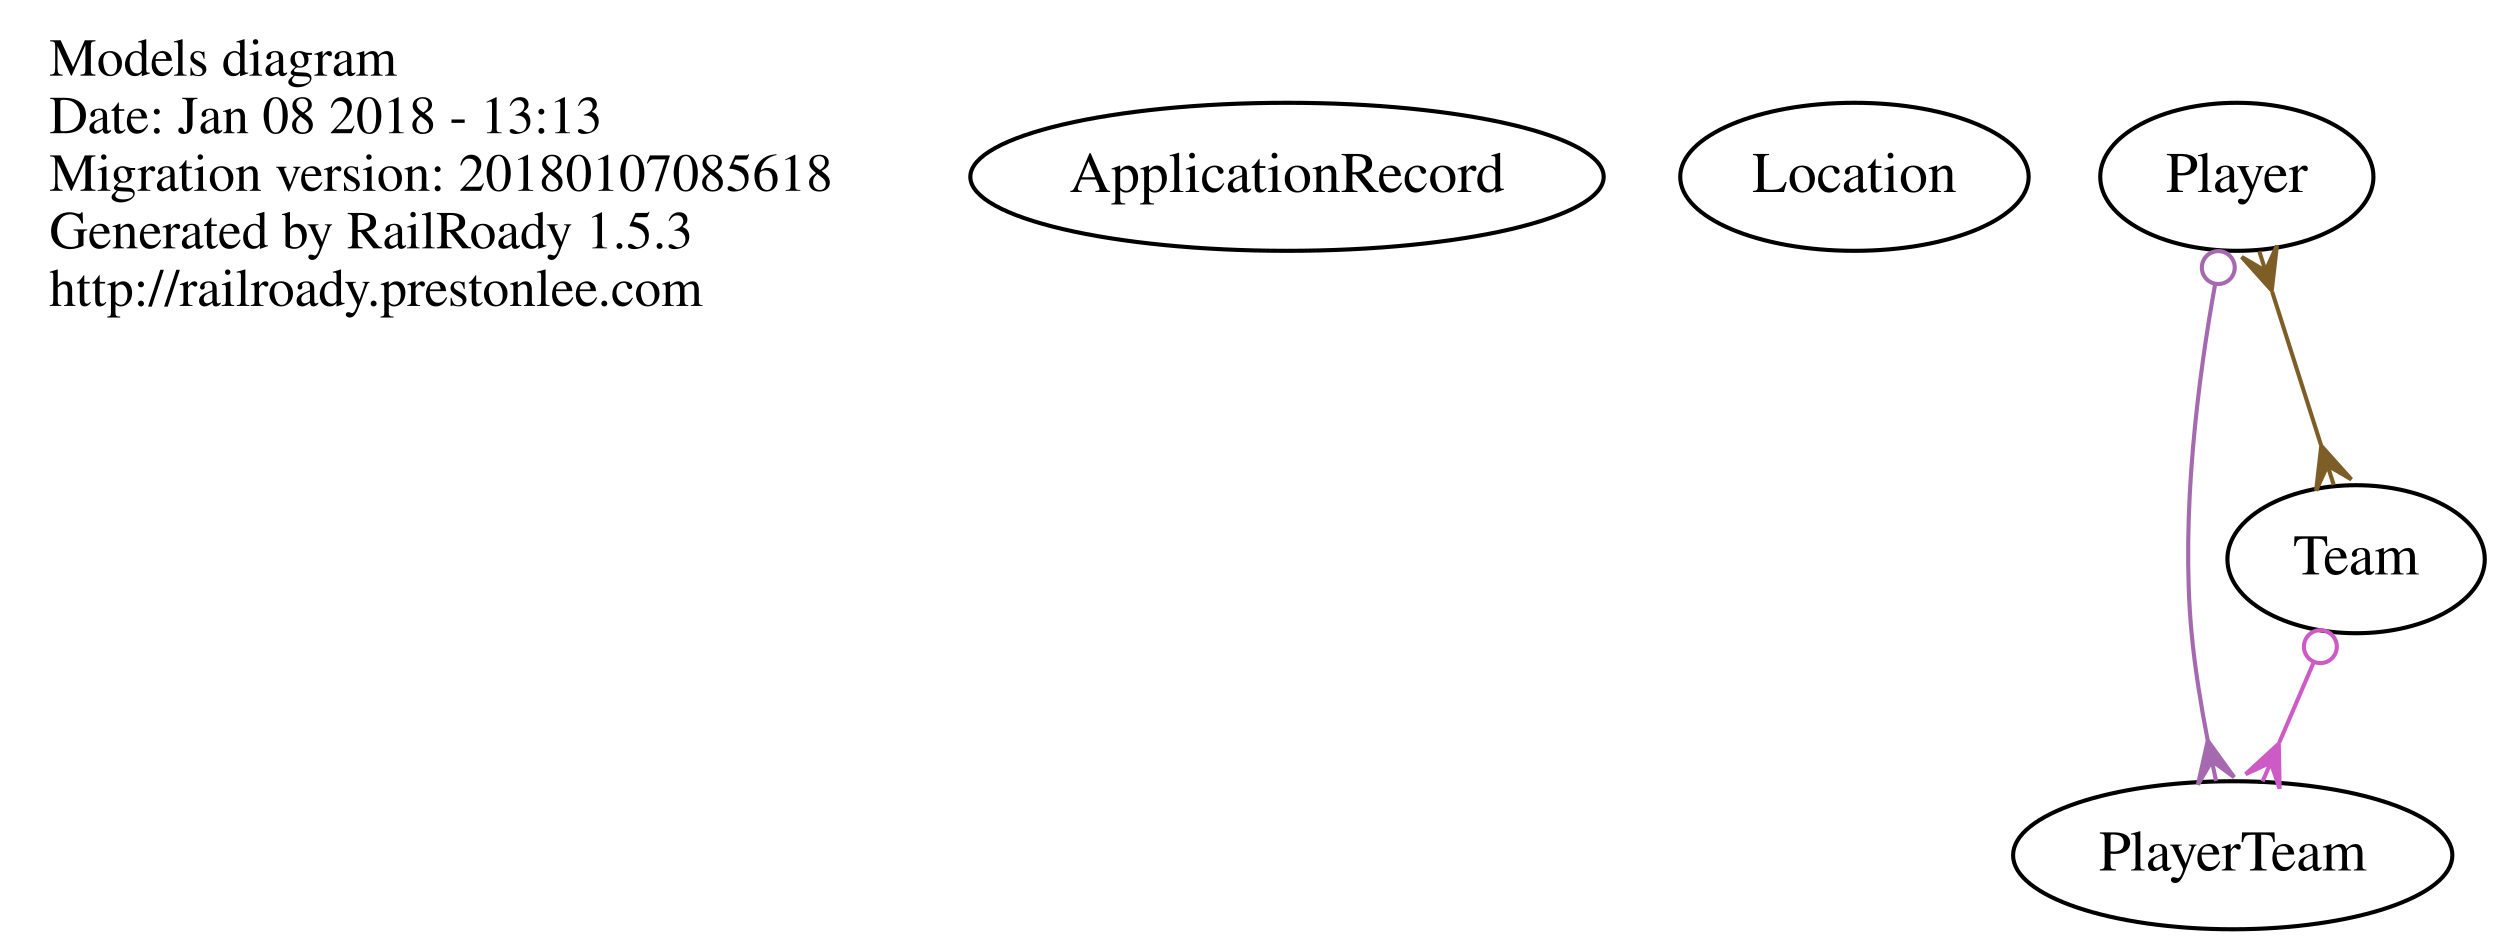
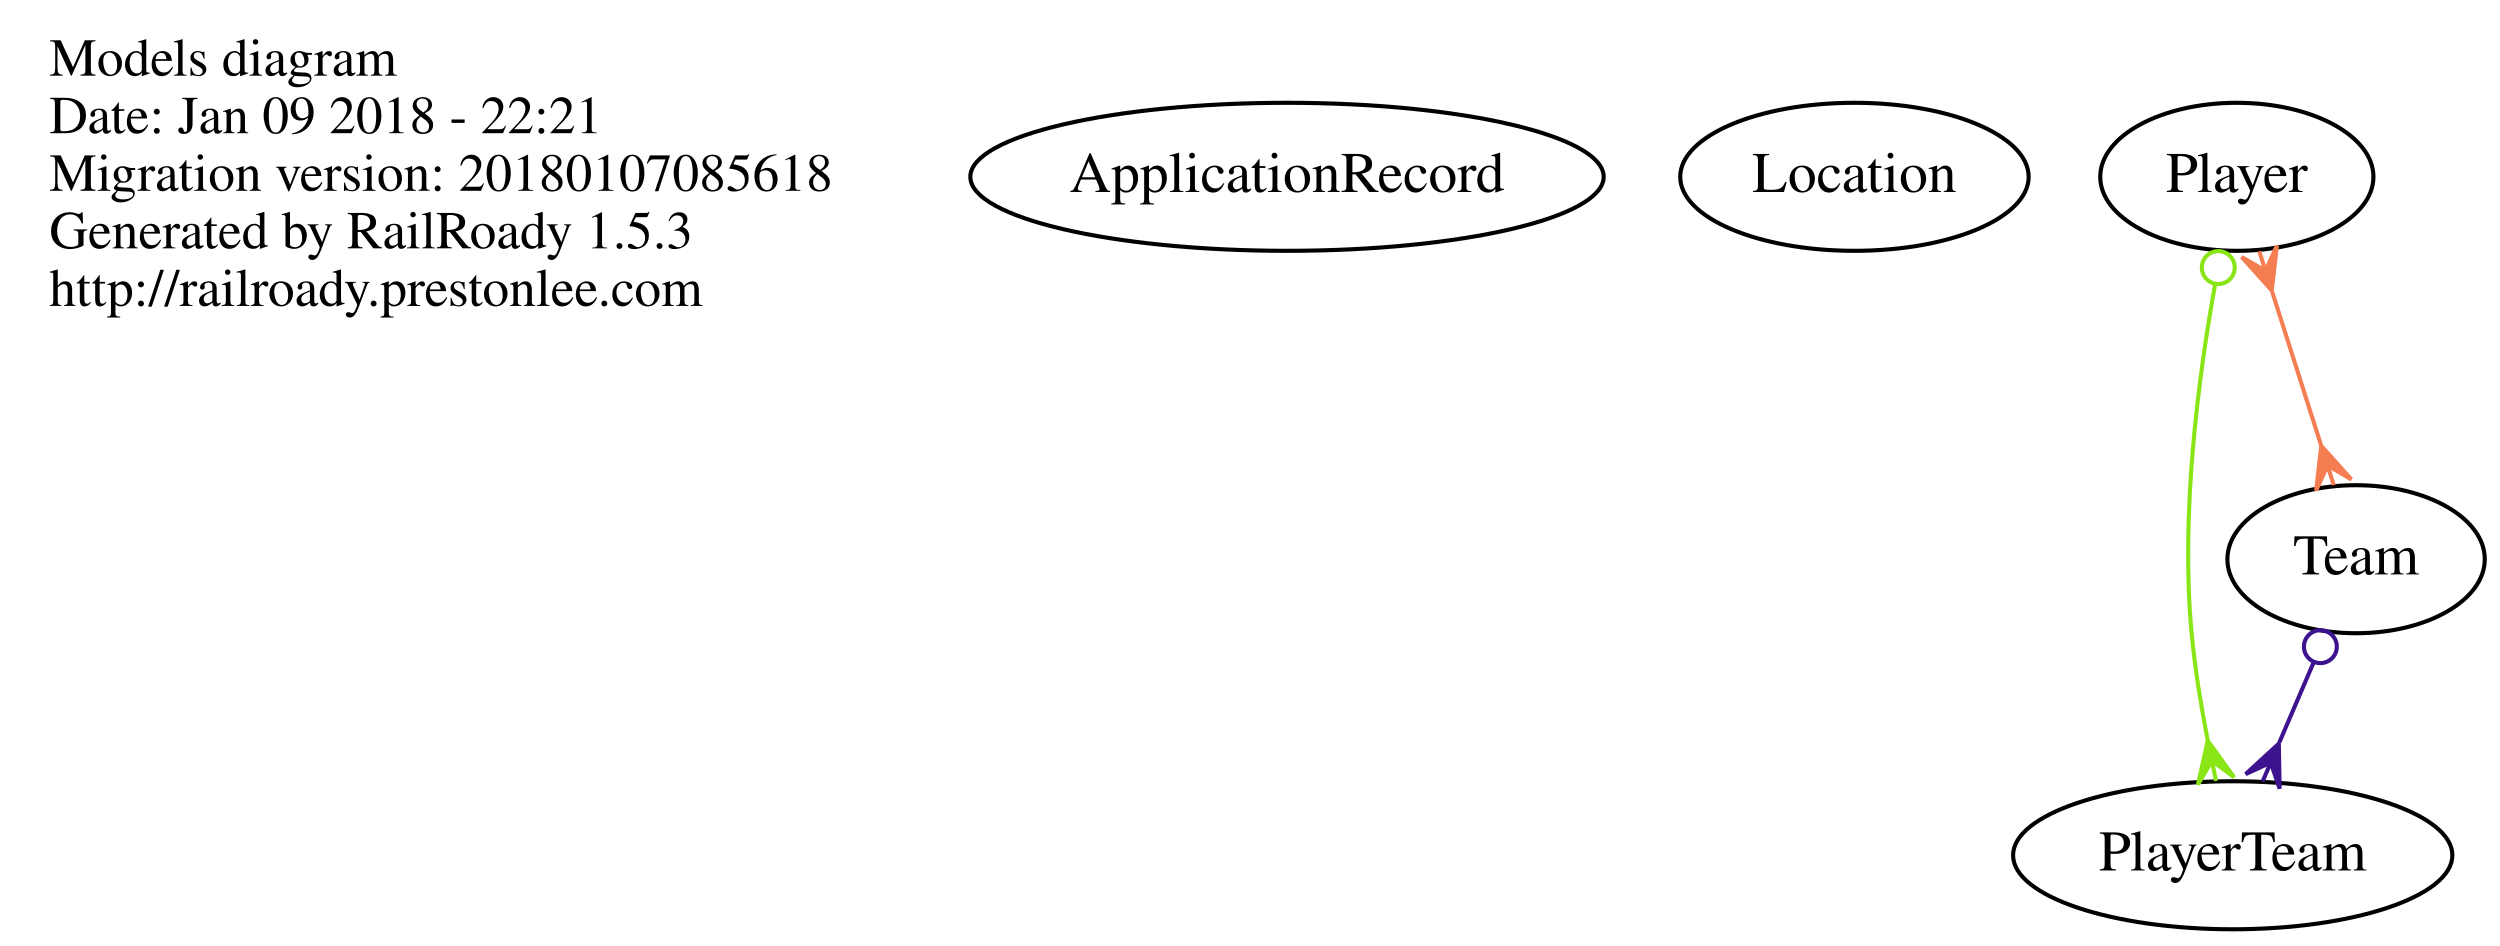
<svg xmlns="http://www.w3.org/2000/svg" width="608pt" height="230pt" viewBox="0.00 0.00 608.00 230.00">
  <g id="graph0" class="graph" transform="scale(1 1) rotate(0) translate(4 226)">
    <polygon fill="none" stroke="none" points="-4,4 -4,-226 604,-226 604,4 -4,4" />
    <g id="node1" class="node">
      <text text-anchor="start" x="8" y="-207.6" font-family="Times,serif" font-size="13.00">Models diagram</text>
-       <text text-anchor="start" x="8" y="-193.6" font-family="Times,serif" font-size="13.00">Date: Jan 08 2018 - 13:13</text>
+       <text text-anchor="start" x="8" y="-193.6" font-family="Times,serif" font-size="13.00">Date: Jan 09 2018 - 22:21</text>
      <text text-anchor="start" x="8" y="-179.6" font-family="Times,serif" font-size="13.00">Migration version: 20180107085618</text>
      <text text-anchor="start" x="8" y="-165.6" font-family="Times,serif" font-size="13.00">Generated by RailRoady 1.5.3</text>
      <text text-anchor="start" x="8" y="-151.6" font-family="Times,serif" font-size="13.00">http://railroady.prestonlee.com</text>
    </g>
    <g id="node2" class="node">
      <ellipse fill="none" stroke="black" cx="309" cy="-183" rx="77.015" ry="18" />
      <text text-anchor="middle" x="309" y="-179.3" font-family="Times,serif" font-size="14.00">ApplicationRecord</text>
    </g>
    <g id="node3" class="node">
      <ellipse fill="none" stroke="black" cx="447" cy="-183" rx="42.37" ry="18" />
      <text text-anchor="middle" x="447" y="-179.3" font-family="Times,serif" font-size="14.00">Location</text>
    </g>
    <g id="node4" class="node">
      <ellipse fill="none" stroke="black" cx="540" cy="-183" rx="33.221" ry="18" />
      <text text-anchor="middle" x="540" y="-179.3" font-family="Times,serif" font-size="14.00">Player</text>
    </g>
    <g id="node5" class="node">
      <ellipse fill="none" stroke="black" cx="539" cy="-18" rx="53.418" ry="18" />
      <text text-anchor="middle" x="539" y="-14.3" font-family="Times,serif" font-size="14.00">PlayerTeam</text>
    </g>
    <g id="edge1" class="edge">
-       <path fill="none" stroke="#a469ae" d="M534.725,-156.895C530.701,-134.605 526.275,-101.144 529,-72 529.797,-63.478 531.3,-54.285 532.903,-45.986" />
-       <ellipse fill="none" stroke="#a469ae" cx="535.488" cy="-160.928" rx="4" ry="4" />
-       <polygon fill="#a469ae" stroke="#a469ae" points="532.927,-45.866 539.349,-36.977 533.934,-40.968 534.941,-36.071 534.941,-36.071 534.941,-36.071 533.934,-40.968 530.533,-35.165 532.927,-45.866 532.927,-45.866" />
+       <path fill="none" stroke="#8ae516" d="M534.725,-156.895C530.701,-134.605 526.275,-101.144 529,-72 529.797,-63.478 531.3,-54.285 532.903,-45.986" />
+       <ellipse fill="none" stroke="#8ae516" cx="535.488" cy="-160.928" rx="4" ry="4" />
+       <polygon fill="#8ae516" stroke="#8ae516" points="532.927,-45.866 539.349,-36.977 533.934,-40.968 534.941,-36.071 534.941,-36.071 534.941,-36.071 533.934,-40.968 530.533,-35.165 532.927,-45.866 532.927,-45.866" />
    </g>
    <g id="node6" class="node">
      <ellipse fill="none" stroke="black" cx="569" cy="-90" rx="31.297" ry="18" />
      <text text-anchor="middle" x="569" y="-86.3" font-family="Times,serif" font-size="14.00">Team</text>
    </g>
    <g id="edge2" class="edge">
-       <path fill="none" stroke="#7d5e26" d="M548.608,-154.988C552.358,-143.221 556.741,-129.467 560.481,-117.732" />
-       <polygon fill="#7d5e26" stroke="#7d5e26" points="548.491,-155.356 541.167,-163.517 546.973,-160.12 545.455,-164.884 545.455,-164.884 545.455,-164.884 546.973,-160.12 549.742,-166.25 548.491,-155.356 548.491,-155.356" />
-       <polygon fill="#7d5e26" stroke="#7d5e26" points="560.533,-117.568 567.857,-109.406 562.052,-112.804 563.57,-108.04 563.57,-108.04 563.57,-108.04 562.052,-112.804 559.282,-106.673 560.533,-117.568 560.533,-117.568" />
+       <path fill="none" stroke="#f57d52" d="M548.608,-154.988C552.358,-143.221 556.741,-129.467 560.481,-117.732" />
+       <polygon fill="#f57d52" stroke="#f57d52" points="548.491,-155.356 541.167,-163.517 546.973,-160.12 545.455,-164.884 545.455,-164.884 545.455,-164.884 546.973,-160.12 549.742,-166.25 548.491,-155.356 548.491,-155.356" />
+       <polygon fill="#f57d52" stroke="#f57d52" points="560.533,-117.568 567.857,-109.406 562.052,-112.804 563.57,-108.04 563.57,-108.04 563.57,-108.04 562.052,-112.804 559.282,-106.673 560.533,-117.568 560.533,-117.568" />
    </g>
    <g id="edge3" class="edge">
-       <path fill="none" stroke="#cd5bc5" d="M558.619,-64.778C555.947,-58.544 553.059,-51.805 550.341,-45.463" />
-       <ellipse fill="none" stroke="#cd5bc5" cx="560.315" cy="-68.734" rx="4" ry="4" />
-       <polygon fill="#cd5bc5" stroke="#cd5bc5" points="550.206,-45.148 550.403,-34.184 548.237,-40.552 546.267,-35.956 546.267,-35.956 546.267,-35.956 548.237,-40.552 542.131,-37.729 550.206,-45.148 550.206,-45.148" />
+       <path fill="none" stroke="#3c128e" d="M558.619,-64.778C555.947,-58.544 553.059,-51.805 550.341,-45.463" />
+       <ellipse fill="none" stroke="#3c128e" cx="560.315" cy="-68.734" rx="4" ry="4" />
+       <polygon fill="#3c128e" stroke="#3c128e" points="550.206,-45.148 550.403,-34.184 548.237,-40.552 546.267,-35.956 546.267,-35.956 546.267,-35.956 548.237,-40.552 542.131,-37.729 550.206,-45.148 550.206,-45.148" />
    </g>
  </g>
</svg>
